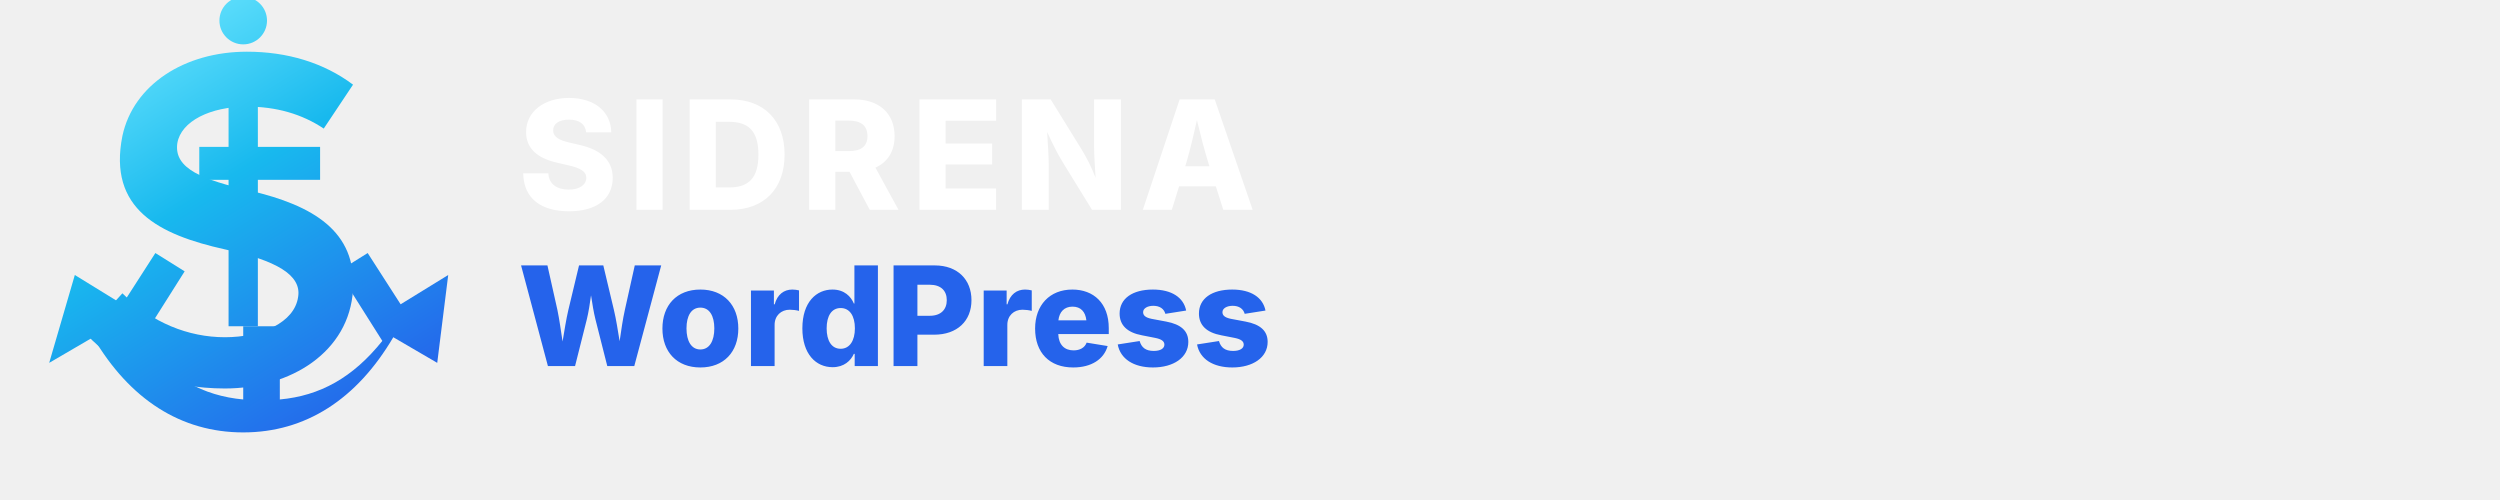
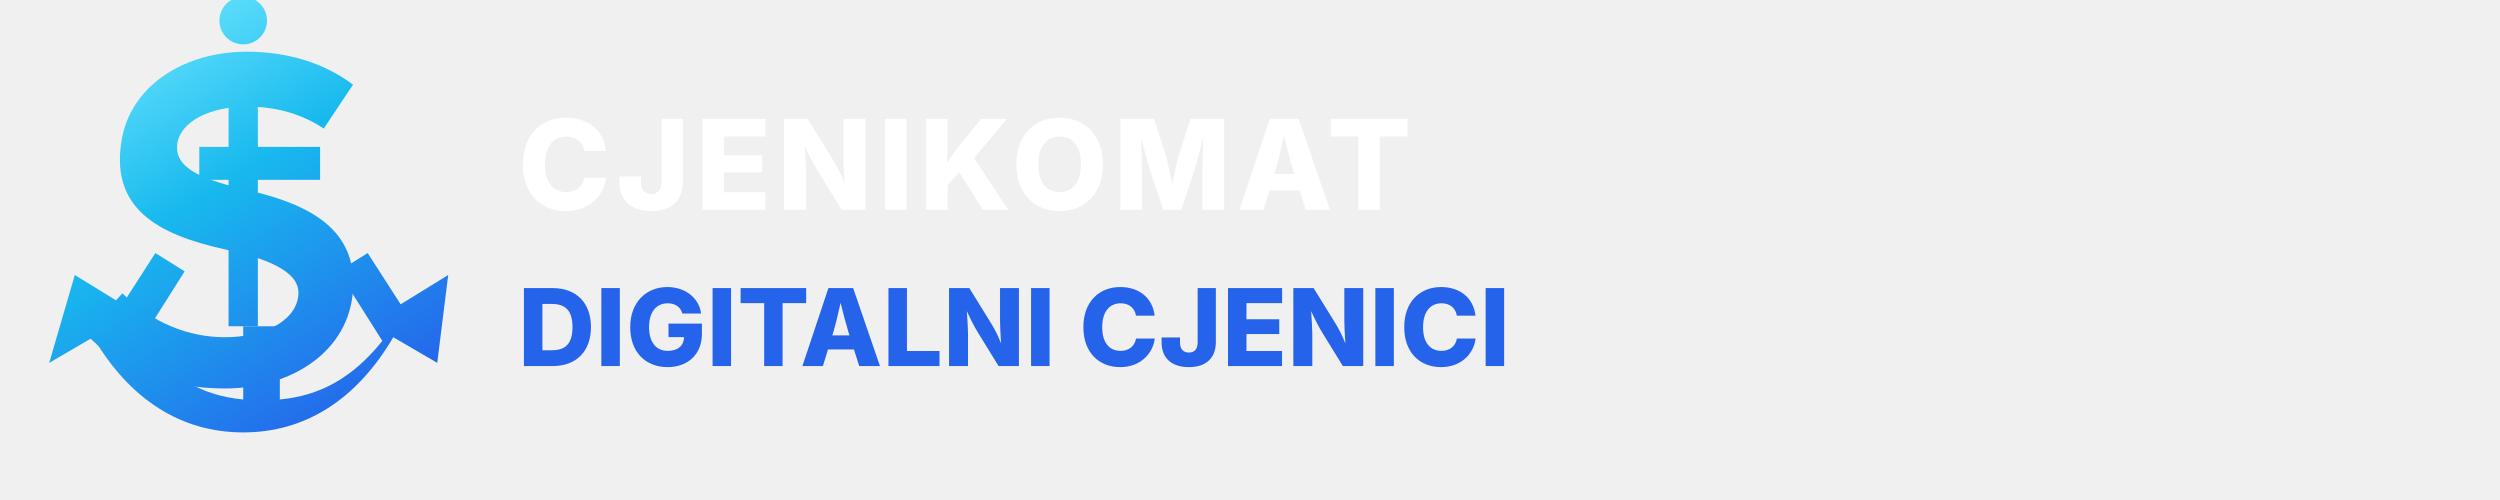
<svg xmlns="http://www.w3.org/2000/svg" width="560" height="112" viewBox="0 0 560 112" role="img">
  <g transform="translate(2 -4) scale(.82)">
    <defs>
      <linearGradient id="sidg" x1="28" y1="8" x2="98" y2="120" gradientUnits="userSpaceOnUse">
        <stop stop-color="#70E8FF" />
        <stop offset=".42" stop-color="#18B9EE" />
        <stop offset="1" stop-color="#2563EB" />
      </linearGradient>
    </defs>
    <g fill="url(#sidg)">
      <circle cx="64" cy="10.5" r="6.5" />
      <path d="M60 20h8v74h-8z" />
      <path d="M31 42c3-14 17-23 34-23 11 0 21 3 29 9l-8 12c-6-4-13-6-21-6-10 0-18 4-19 10-1 7 7 10 20 13 17 4 29 11 28 27-1 17-17 27-35 27-15 0-29-5-38-15l10-11c8 8 18 12 28 12 10 0 19-4 20-11 1-6-6-10-20-13-18-4-32-11-28-31z" />
      <path d="M18 80l13 8 9-14 8 5-12 19c8 10 17 15 28 16V94h10v20c11-1 20-6 28-16L90 79l8-5 9 14 13-8-3 24-12-7c-10 17-24 26-41 26s-31-9-41-26l-12 7z" />
      <path d="M52 45h33v9H52z" />
    </g>
  </g>
-   <text x="116" y="47" fill="#FFFFFF" font-family="Inter,Segoe UI,Arial,sans-serif" font-size="34" font-weight="800" letter-spacing="2.2">SIDRENA</text>
-   <text x="116" y="82" fill="#2563EB" font-family="Inter,Segoe UI,Arial,sans-serif" font-size="31" font-weight="800">WordPress</text>
+   <text x="116" y="47" fill="#FFFFFF" font-family="Inter,Segoe UI,Arial,sans-serif" font-size="28" font-weight="800" letter-spacing="1.2">CJENIKOMAT</text>
+   <text x="116" y="82" fill="#2563EB" font-family="Inter,Segoe UI,Arial,sans-serif" font-size="24" font-weight="800">DIGITALNI CJENICI</text>
</svg>
